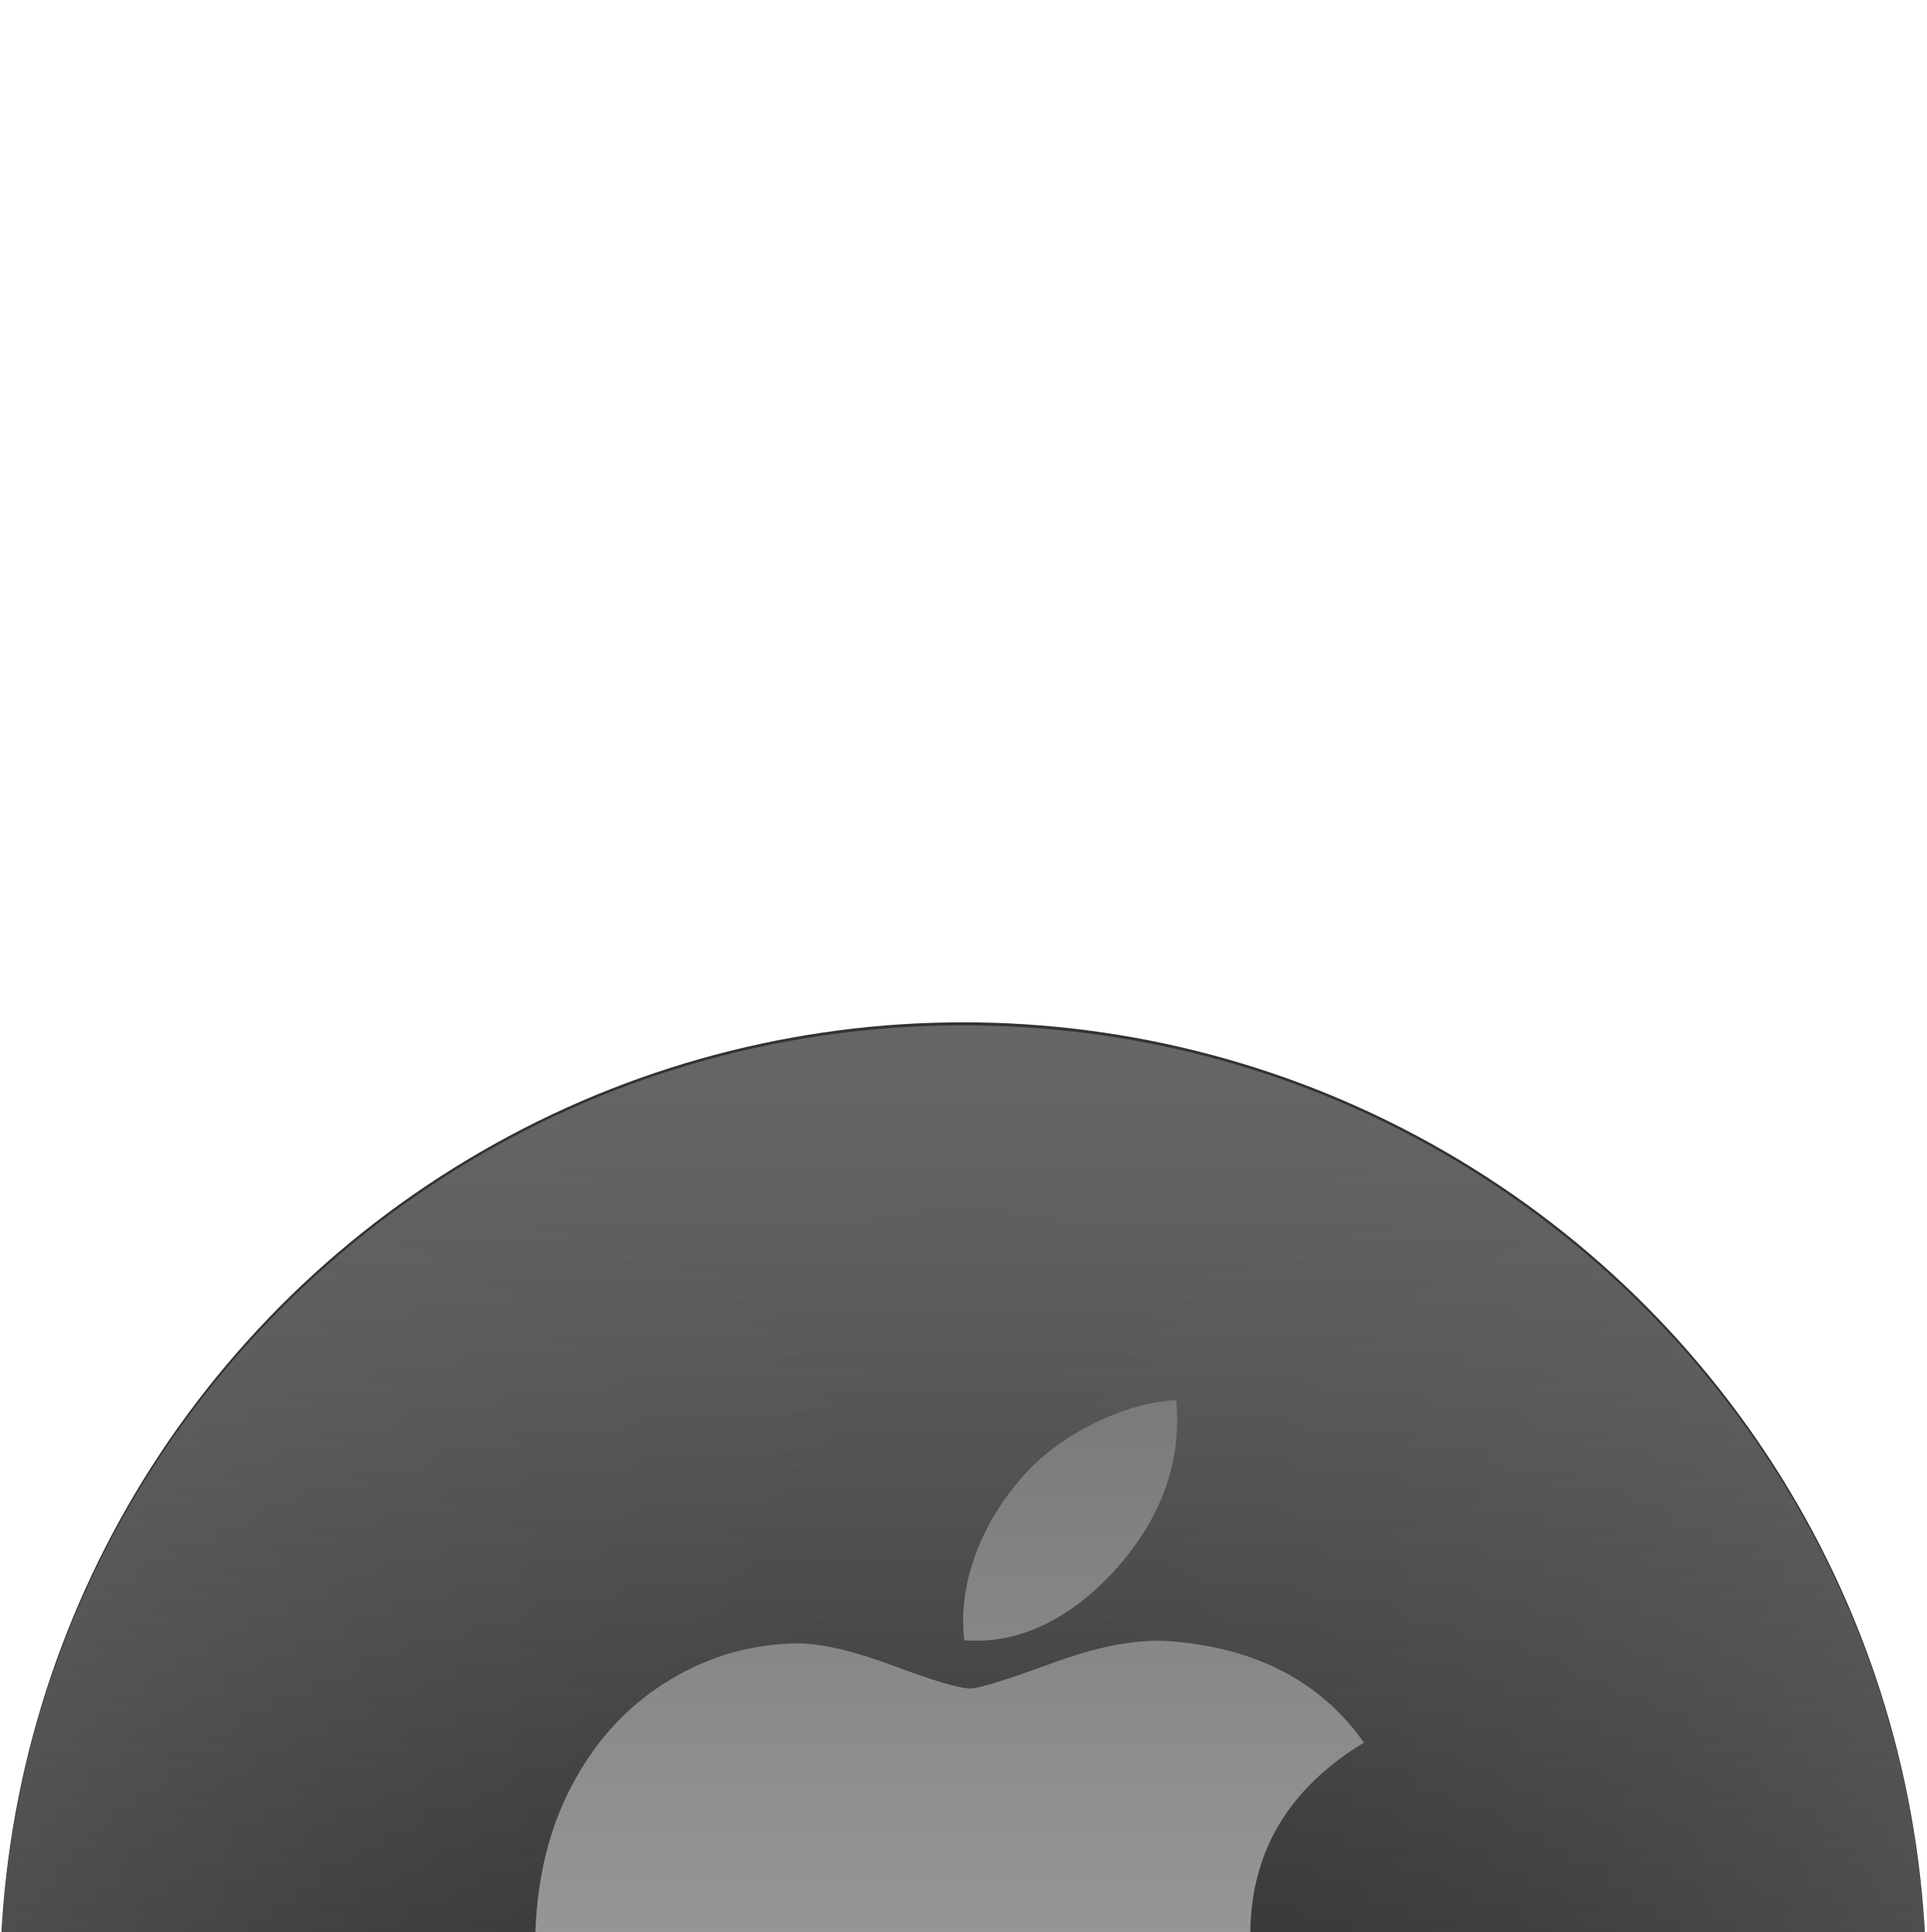
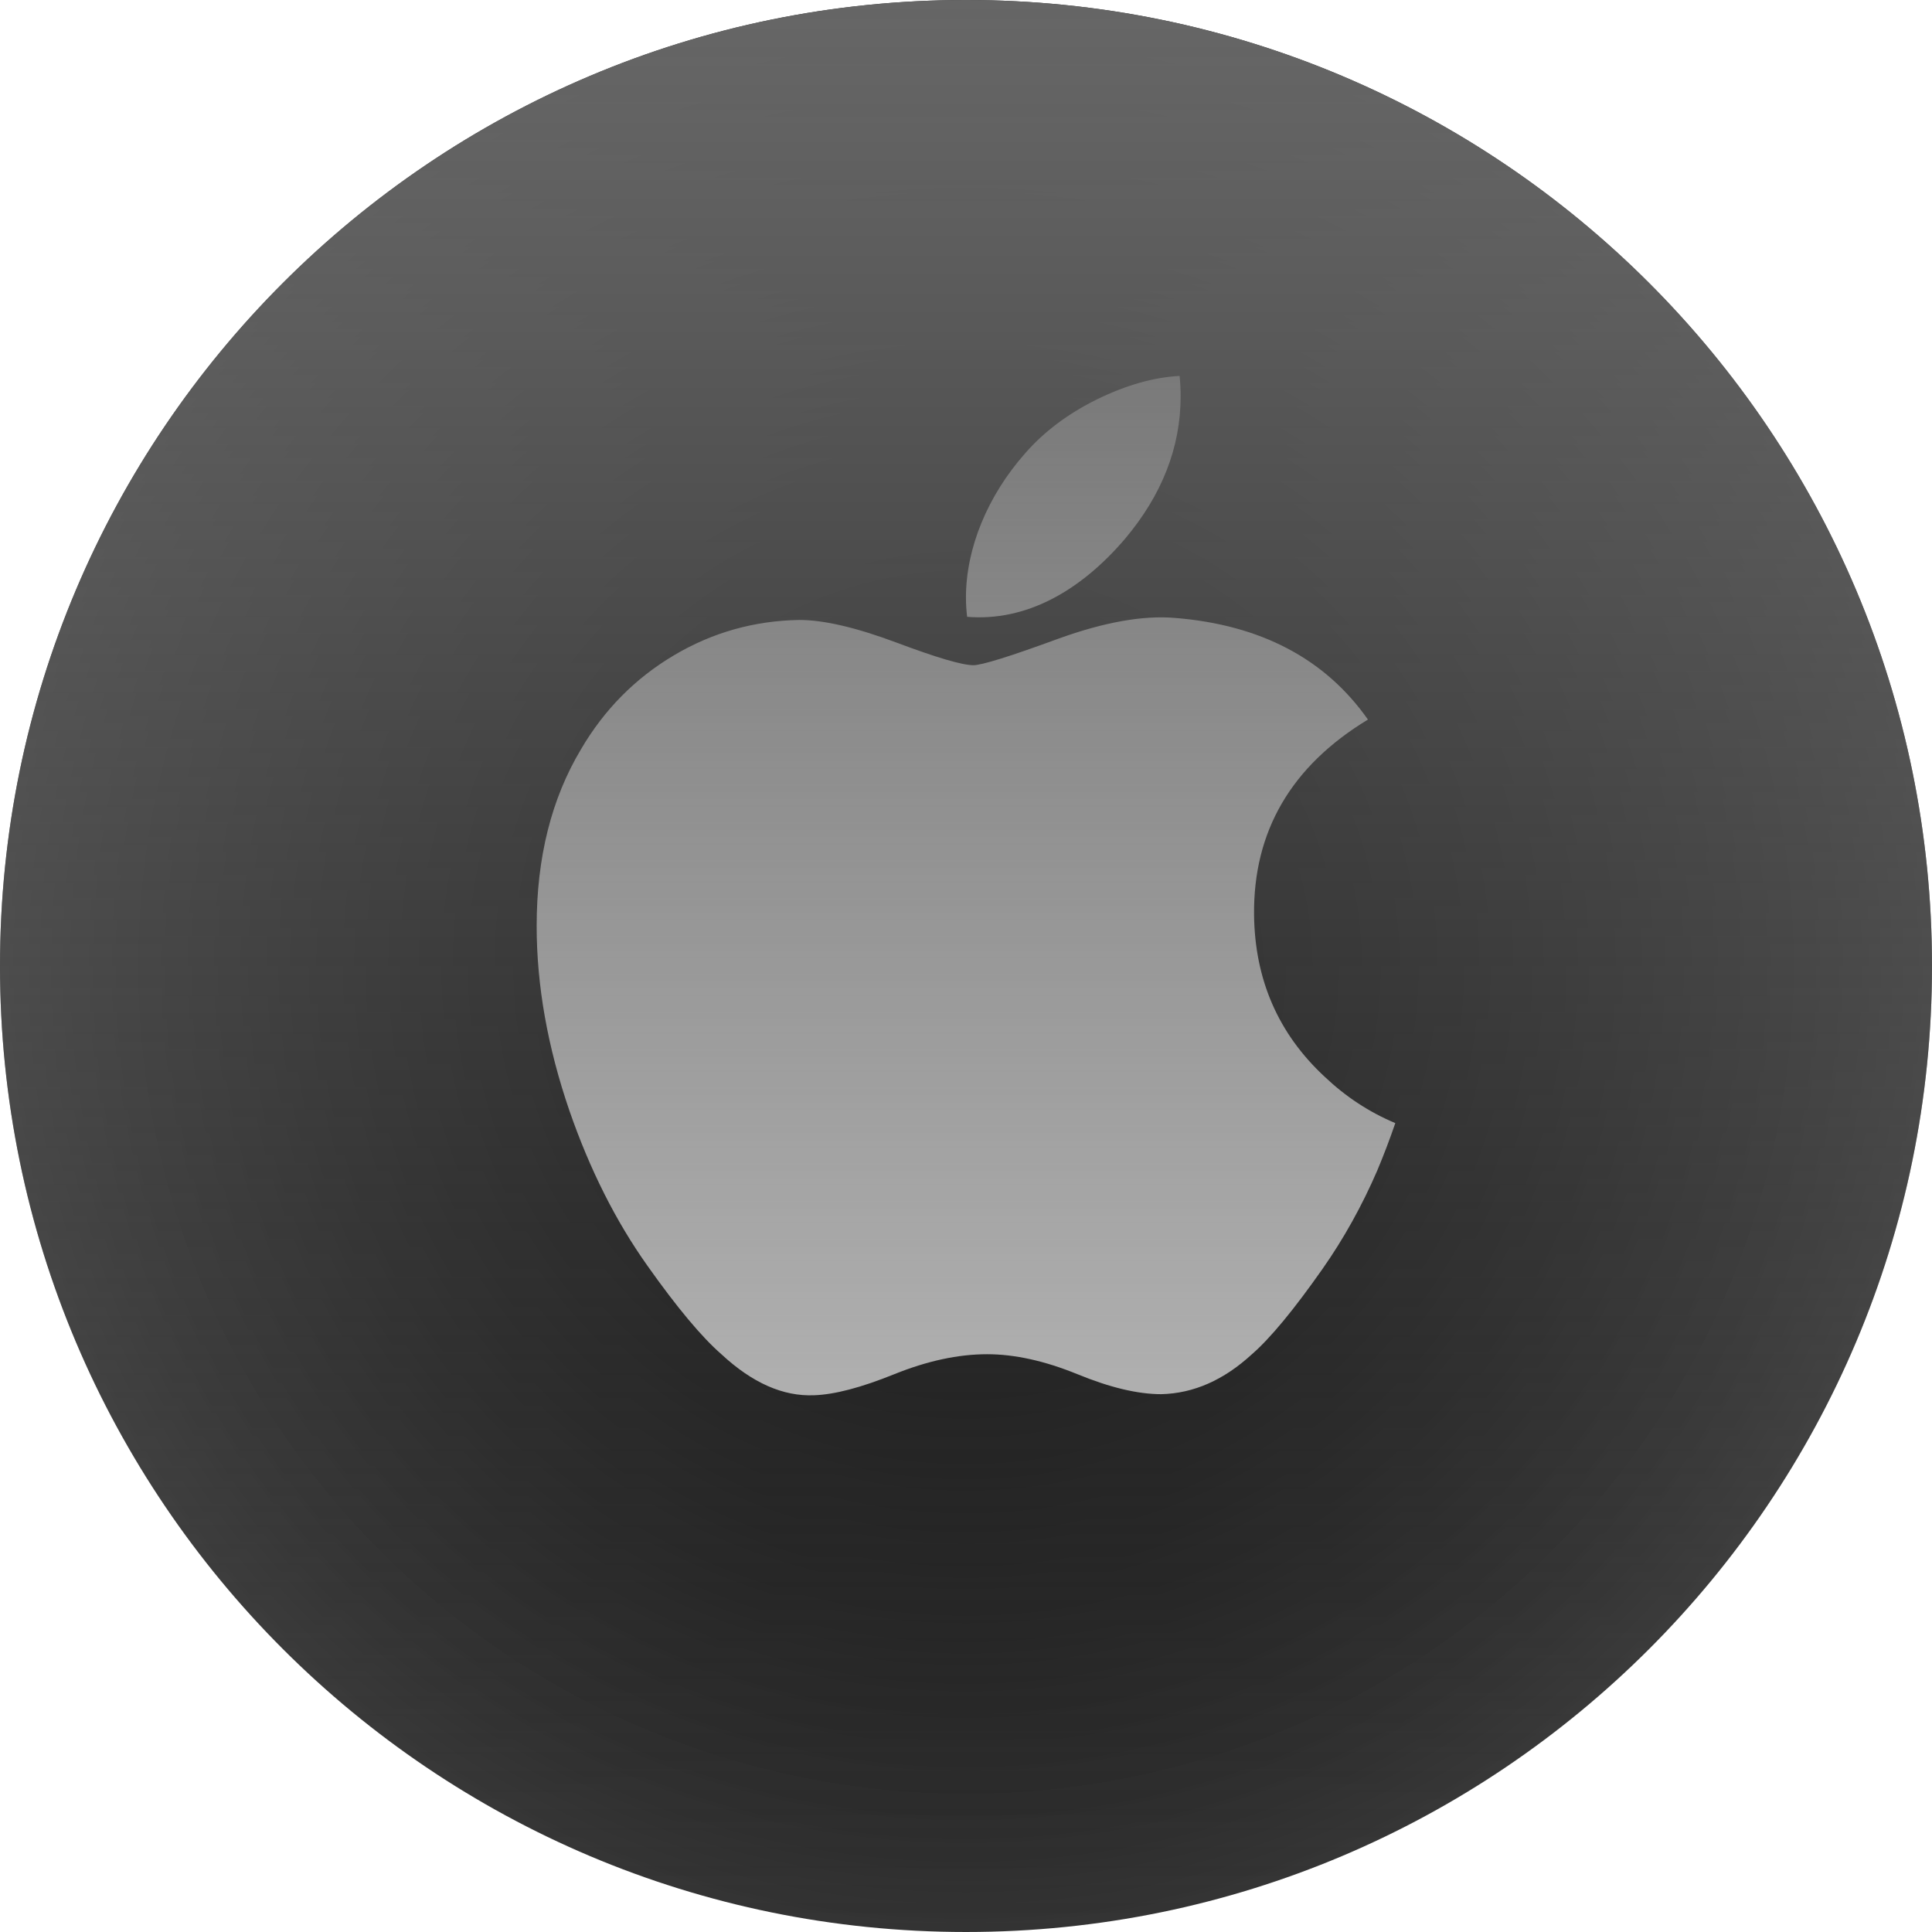
- <svg xmlns="http://www.w3.org/2000/svg" xmlns:ns1="http://www.openswatchbook.org/uri/2009/osb" xmlns:xlink="http://www.w3.org/1999/xlink" id="svg3004" version="1.1" width="100%" height="100%" xml:space="preserve">
+ <svg xmlns="http://www.w3.org/2000/svg" xmlns:ns1="http://www.openswatchbook.org/uri/2009/osb" xmlns:xlink="http://www.w3.org/1999/xlink" id="svg3004" version="1.1" width="270" height="270" xml:space="preserve">
  <defs id="defs3008">
    <linearGradient id="linearGradient4164">
      <stop id="stop4035" offset="0" style="stop-color:#540018;stop-opacity:0.498;" />
      <stop style="stop-color:#000000;stop-opacity:0;" offset="1" id="stop4168" />
    </linearGradient>
    <linearGradient id="linearGradient5303">
      <stop style="stop-color:#f26711;stop-opacity:1;" offset="0" id="stop5305" />
      <stop style="stop-color:#f26711;stop-opacity:0;" offset="1" id="stop5307" />
    </linearGradient>
    <linearGradient id="linearGradient5267">
      <stop style="stop-color:#666666;stop-opacity:1;" offset="0" id="stop5269" />
      <stop style="stop-color:#666666;stop-opacity:0;" offset="1" id="stop5271" />
    </linearGradient>
    <linearGradient id="linearGradient5251" ns1:paint="solid">
      <stop style="stop-color:#666666;stop-opacity:1;" offset="0" id="stop5253" />
    </linearGradient>
    <linearGradient xlink:href="#linearGradient5267" id="linearGradient5273" x1="-395.365" y1="-212.642" x2="4.763" y2="-212.642" gradientUnits="userSpaceOnUse" />
    <radialGradient xlink:href="#linearGradient5303" id="radialGradient5325" cx="-163.148" cy="-366.263" fx="-163.148" fy="-366.263" r="144.094" gradientTransform="matrix(1,0,0,0.9338842,0,-24.21576)" gradientUnits="userSpaceOnUse" />
    <radialGradient xlink:href="#linearGradient4164" id="radialGradient4170" cx="1447.778" cy="-272.917" fx="1447.778" fy="-272.917" r="223.333" gradientTransform="matrix(1,0,0,0.9751244,0,-6.788974)" gradientUnits="userSpaceOnUse" />
    <radialGradient xlink:href="#linearGradient4164-9" id="radialGradient4170-9" cx="1447.778" cy="-272.917" fx="1447.778" fy="-272.917" r="223.333" gradientTransform="matrix(1,0,0,0.9751244,0,-6.788974)" gradientUnits="userSpaceOnUse" />
    <linearGradient id="linearGradient4164-9">
      <stop style="stop-color:#a80030;stop-opacity:1;" offset="0" id="stop4166-0" />
      <stop style="stop-color:#a80030;stop-opacity:0;" offset="1" id="stop4168-2" />
    </linearGradient>
    <radialGradient r="223.333" fy="-272.917" fx="1447.778" cy="-272.917" cx="1447.778" gradientTransform="matrix(1,0,0,0.9751244,0,-6.788974)" gradientUnits="userSpaceOnUse" id="radialGradient4206" xlink:href="#linearGradient4164-9" />
    <radialGradient xlink:href="#linearGradient4164" id="radialGradient14319" gradientUnits="userSpaceOnUse" gradientTransform="matrix(1,0,0,0.9751244,0,-6.788974)" cx="1447.778" cy="-272.917" fx="1447.778" fy="-272.917" r="223.333" />
    <linearGradient xlink:href="#linearGradient5267" id="linearGradient14321" gradientUnits="userSpaceOnUse" x1="-395.365" y1="-212.642" x2="4.763" y2="-212.642" />
    <linearGradient xlink:href="#linearGradient5267" id="linearGradient14345" gradientUnits="userSpaceOnUse" x1="-395.365" y1="-212.642" x2="4.763" y2="-212.642" />
    <radialGradient xlink:href="#linearGradient4164" id="radialGradient14347" gradientUnits="userSpaceOnUse" gradientTransform="matrix(1,0,0,0.9751244,0,-6.788974)" cx="1447.778" cy="-272.917" fx="1447.778" fy="-272.917" r="223.333" />
    <radialGradient xlink:href="#linearGradient4164" id="radialGradient14931" gradientUnits="userSpaceOnUse" gradientTransform="matrix(1,0,0,0.9751244,0,-6.788974)" cx="1447.778" cy="-272.917" fx="1447.778" fy="-272.917" r="223.333" />
    <linearGradient xlink:href="#linearGradient5267" id="linearGradient14933" gradientUnits="userSpaceOnUse" x1="-395.365" y1="-212.642" x2="4.763" y2="-212.642" />
    <radialGradient xlink:href="#linearGradient4164" id="radialGradient14961" gradientUnits="userSpaceOnUse" gradientTransform="matrix(1,0,0,0.9751244,0,-6.788974)" cx="1447.778" cy="-272.917" fx="1447.778" fy="-272.917" r="223.333" />
    <linearGradient xlink:href="#linearGradient5267" id="linearGradient14963" gradientUnits="userSpaceOnUse" x1="-395.365" y1="-212.642" x2="4.763" y2="-212.642" />
    <radialGradient xlink:href="#linearGradient4164" id="radialGradient14989" gradientUnits="userSpaceOnUse" gradientTransform="matrix(1,0,0,0.9751244,0,-6.788974)" cx="1447.778" cy="-272.917" fx="1447.778" fy="-272.917" r="223.333" />
    <linearGradient xlink:href="#linearGradient5267" id="linearGradient14991" gradientUnits="userSpaceOnUse" x1="-395.365" y1="-212.642" x2="4.763" y2="-212.642" />
    <linearGradient xlink:href="#linearGradient5267" id="linearGradient15015" gradientUnits="userSpaceOnUse" x1="-395.365" y1="-212.642" x2="4.763" y2="-212.642" />
    <linearGradient xlink:href="#linearGradient5267" id="linearGradient3725" gradientUnits="userSpaceOnUse" x1="-395.365" y1="-212.642" x2="4.763" y2="-212.642" />
    <radialGradient r="125.556" fy="-292.917" fx="-318.889" cy="-292.917" cx="-318.889" gradientTransform="matrix(1,0,0,1.061947,0,18.14526)" gradientUnits="userSpaceOnUse" id="radialGradient3812" xlink:href="#linearGradient3787-8" />
    <linearGradient id="linearGradient3787-8">
      <stop style="stop-color:#000000;stop-opacity:1;" offset="0" id="stop3789-9" />
      <stop style="stop-color:#000000;stop-opacity:0;" offset="1" id="stop3791-4" />
    </linearGradient>
    <radialGradient r="125.556" fy="-292.917" fx="-318.889" cy="-292.917" cx="-318.889" gradientTransform="matrix(1,0,0,1.061947,0,18.14526)" gradientUnits="userSpaceOnUse" id="radialGradient6789" xlink:href="#linearGradient3787-8" />
    <radialGradient xlink:href="#linearGradient3787-8" id="radialGradient4790" gradientUnits="userSpaceOnUse" gradientTransform="matrix(1,0,0,1.061947,0,18.14526)" cx="-318.889" cy="-292.917" fx="-318.889" fy="-292.917" r="125.556" />
    <radialGradient xlink:href="#linearGradient3787-8" id="radialGradient4792" gradientUnits="userSpaceOnUse" gradientTransform="matrix(1,0,0,0.9751244,0,-6.788974)" cx="1447.778" cy="-272.917" fx="1447.778" fy="-272.917" r="223.333" />
    <linearGradient xlink:href="#linearGradient5267" id="linearGradient4033" gradientUnits="userSpaceOnUse" x1="-395.365" y1="-212.642" x2="4.763" y2="-212.642" />
    <radialGradient xlink:href="#linearGradient3787-8" id="radialGradient4055" gradientUnits="userSpaceOnUse" gradientTransform="matrix(1,0,0,1.061947,0,18.14526)" cx="-318.889" cy="-292.917" fx="-318.889" fy="-292.917" r="125.556" />
    <radialGradient xlink:href="#linearGradient3787-8" id="radialGradient4057" gradientUnits="userSpaceOnUse" gradientTransform="matrix(1,0,0,0.9751244,0,-6.788974)" cx="1447.778" cy="-272.917" fx="1447.778" fy="-272.917" r="223.333" />
    <linearGradient xlink:href="#linearGradient5267" id="linearGradient4059" gradientUnits="userSpaceOnUse" x1="-395.365" y1="-212.642" x2="4.763" y2="-212.642" />
    <radialGradient xlink:href="#linearGradient3787-8" id="radialGradient5514" gradientUnits="userSpaceOnUse" gradientTransform="matrix(1,0,0,1.061947,0,18.14526)" cx="-318.889" cy="-292.917" fx="-318.889" fy="-292.917" r="125.556" />
    <radialGradient xlink:href="#linearGradient3787-8" id="radialGradient5516" gradientUnits="userSpaceOnUse" gradientTransform="matrix(1,0,0,0.9751244,0,-6.788974)" cx="1447.778" cy="-272.917" fx="1447.778" fy="-272.917" r="223.333" />
    <linearGradient xlink:href="#linearGradient5267" id="linearGradient5518" gradientUnits="userSpaceOnUse" x1="-395.365" y1="-212.642" x2="4.763" y2="-212.642" />
  </defs>
-   <g id="g3012" transform="matrix(1.25,0,0,-1.25,0,413.75)">
-     <g id="g5520">
-       <path transform="matrix(1.08777,0,0,-1.008,253.295,-232.38)" d="m -34.286,-337.679 a 99.286,107.143 0 1 1 -198.571,0 99.286,107.143 0 1 1 198.571,0 z" id="path3219" style="fill:#333333;fill-opacity:1;fill-rule:nonzero;stroke:none" />
+   <g id="g3012" transform="matrix(1.25,0,0,-1.25,0,-368.6122)">
+     <g id="g5520" transform="translate(4.1575608e-6,-510.8897)">
+       <path transform="matrix(1.08777,0,0,-1.008,253.295,-232.38)" d="m -34.286,-337.679 c 0,59.173 -44.452,107.143 -99.286,107.143 -54.834,0 -99.286,-47.969 -99.286,-107.143 0,-59.173 44.452,-107.143 99.286,-107.143 54.834,0 99.286,47.969 99.286,107.143 z" id="path3219" style="fill:#333333;fill-opacity:1;fill-rule:nonzero;stroke:none" />
      <g transform="translate(-660,-324)" id="g5508">
        <path style="opacity:0.75;fill:url(#radialGradient5514);fill-opacity:1;fill-rule:evenodd;stroke:none" id="path5277-0" d="m -193.333,-292.917 c 0,73.638 -56.213,133.333 -125.556,133.333 -69.342,0 -125.556,-59.695 -125.556,-133.333 0,-73.638 56.213,-133.333 125.556,-133.333 69.342,0 125.556,59.695 125.556,133.333 z" transform="matrix(0,0.860177,0.81,0,1005.263,706.3009)" />
        <path style="fill:url(#radialGradient5516);fill-opacity:1;fill-rule:nonzero;stroke:none" id="path4162" d="m 1671.111,-272.917 c 0,120.275 -99.99,217.778 -223.333,217.778 -123.344,0 -223.333,-97.502 -223.333,-217.778 0,-120.275 99.99,-217.778 223.333,-217.778 123.344,0 223.333,97.502 223.333,217.778 z" transform="matrix(0.4835821,0,0,-0.4959184,67.88056,296.6556)" />
        <path d="m 813.988,409.153 c -1.724,-3.982 -3.764,-7.647 -6.128,-11.017 -3.222,-4.594 -5.86,-7.774 -7.893,-9.54 -3.152,-2.898 -6.529,-4.383 -10.145,-4.467 -2.596,0 -5.727,0.739 -9.371,2.237 -3.656,1.491 -7.016,2.23 -10.088,2.23 -3.222,0 -6.678,-0.739 -10.374,-2.23 -3.702,-1.498 -6.684,-2.279 -8.964,-2.357 -3.468,-0.148 -6.924,1.379 -10.374,4.587 -2.202,1.921 -4.956,5.213 -8.256,9.877 -3.54,4.981 -6.45,10.757 -8.73,17.341 -2.442,7.112 -3.666,14 -3.666,20.668 0,7.638 1.65,14.226 4.956,19.746 2.598,4.434 6.054,7.932 10.38,10.5 4.326,2.568 9,3.876 14.033,3.96 2.754,0 6.366,-0.852 10.854,-2.526 4.476,-1.68 7.349,-2.532 8.61,-2.532 0.942,0 4.134,0.996 9.546,2.982 5.118,1.842 9.438,2.604 12.976,2.304 9.589,-0.774 16.793,-4.554 21.584,-11.364 -8.576,-5.196 -12.818,-12.474 -12.733,-21.81 0.077,-7.272 2.716,-13.324 7.9,-18.129 2.35,-2.23 4.974,-3.954 7.893,-5.178 -0.633,-1.836 -1.302,-3.595 -2.012,-5.283 z m -21.991,86.538 c 0,-5.7 -2.082,-11.022 -6.233,-15.948 -5.009,-5.856 -11.068,-9.24 -17.637,-8.706 -0.083,0.684 -0.132,1.403 -0.132,2.16 0,5.472 2.382,11.328 6.612,16.116 2.112,2.424 4.798,4.44 8.055,6.048 3.25,1.584 6.324,2.46 9.216,2.61 0.084,-0.762 0.12,-1.524 0.12,-2.28 z" id="path3197" style="fill:#cccccc;fill-opacity:1" />
        <path style="fill:url(#linearGradient5518);fill-opacity:1;fill-rule:evenodd;stroke:none" id="path3806" d="m 4.763,-212.642 c 0,102.6 -89.572,185.774 -200.064,185.774 -110.493,0 -200.064,-83.174 -200.064,-185.774 0,-102.6 89.572,-185.774 200.064,-185.774 110.493,0 200.064,83.174 200.064,185.774 z" transform="matrix(0,-0.5398262,-0.5813513,0,644.3803,326.5714)" />
      </g>
    </g>
  </g>
</svg>
